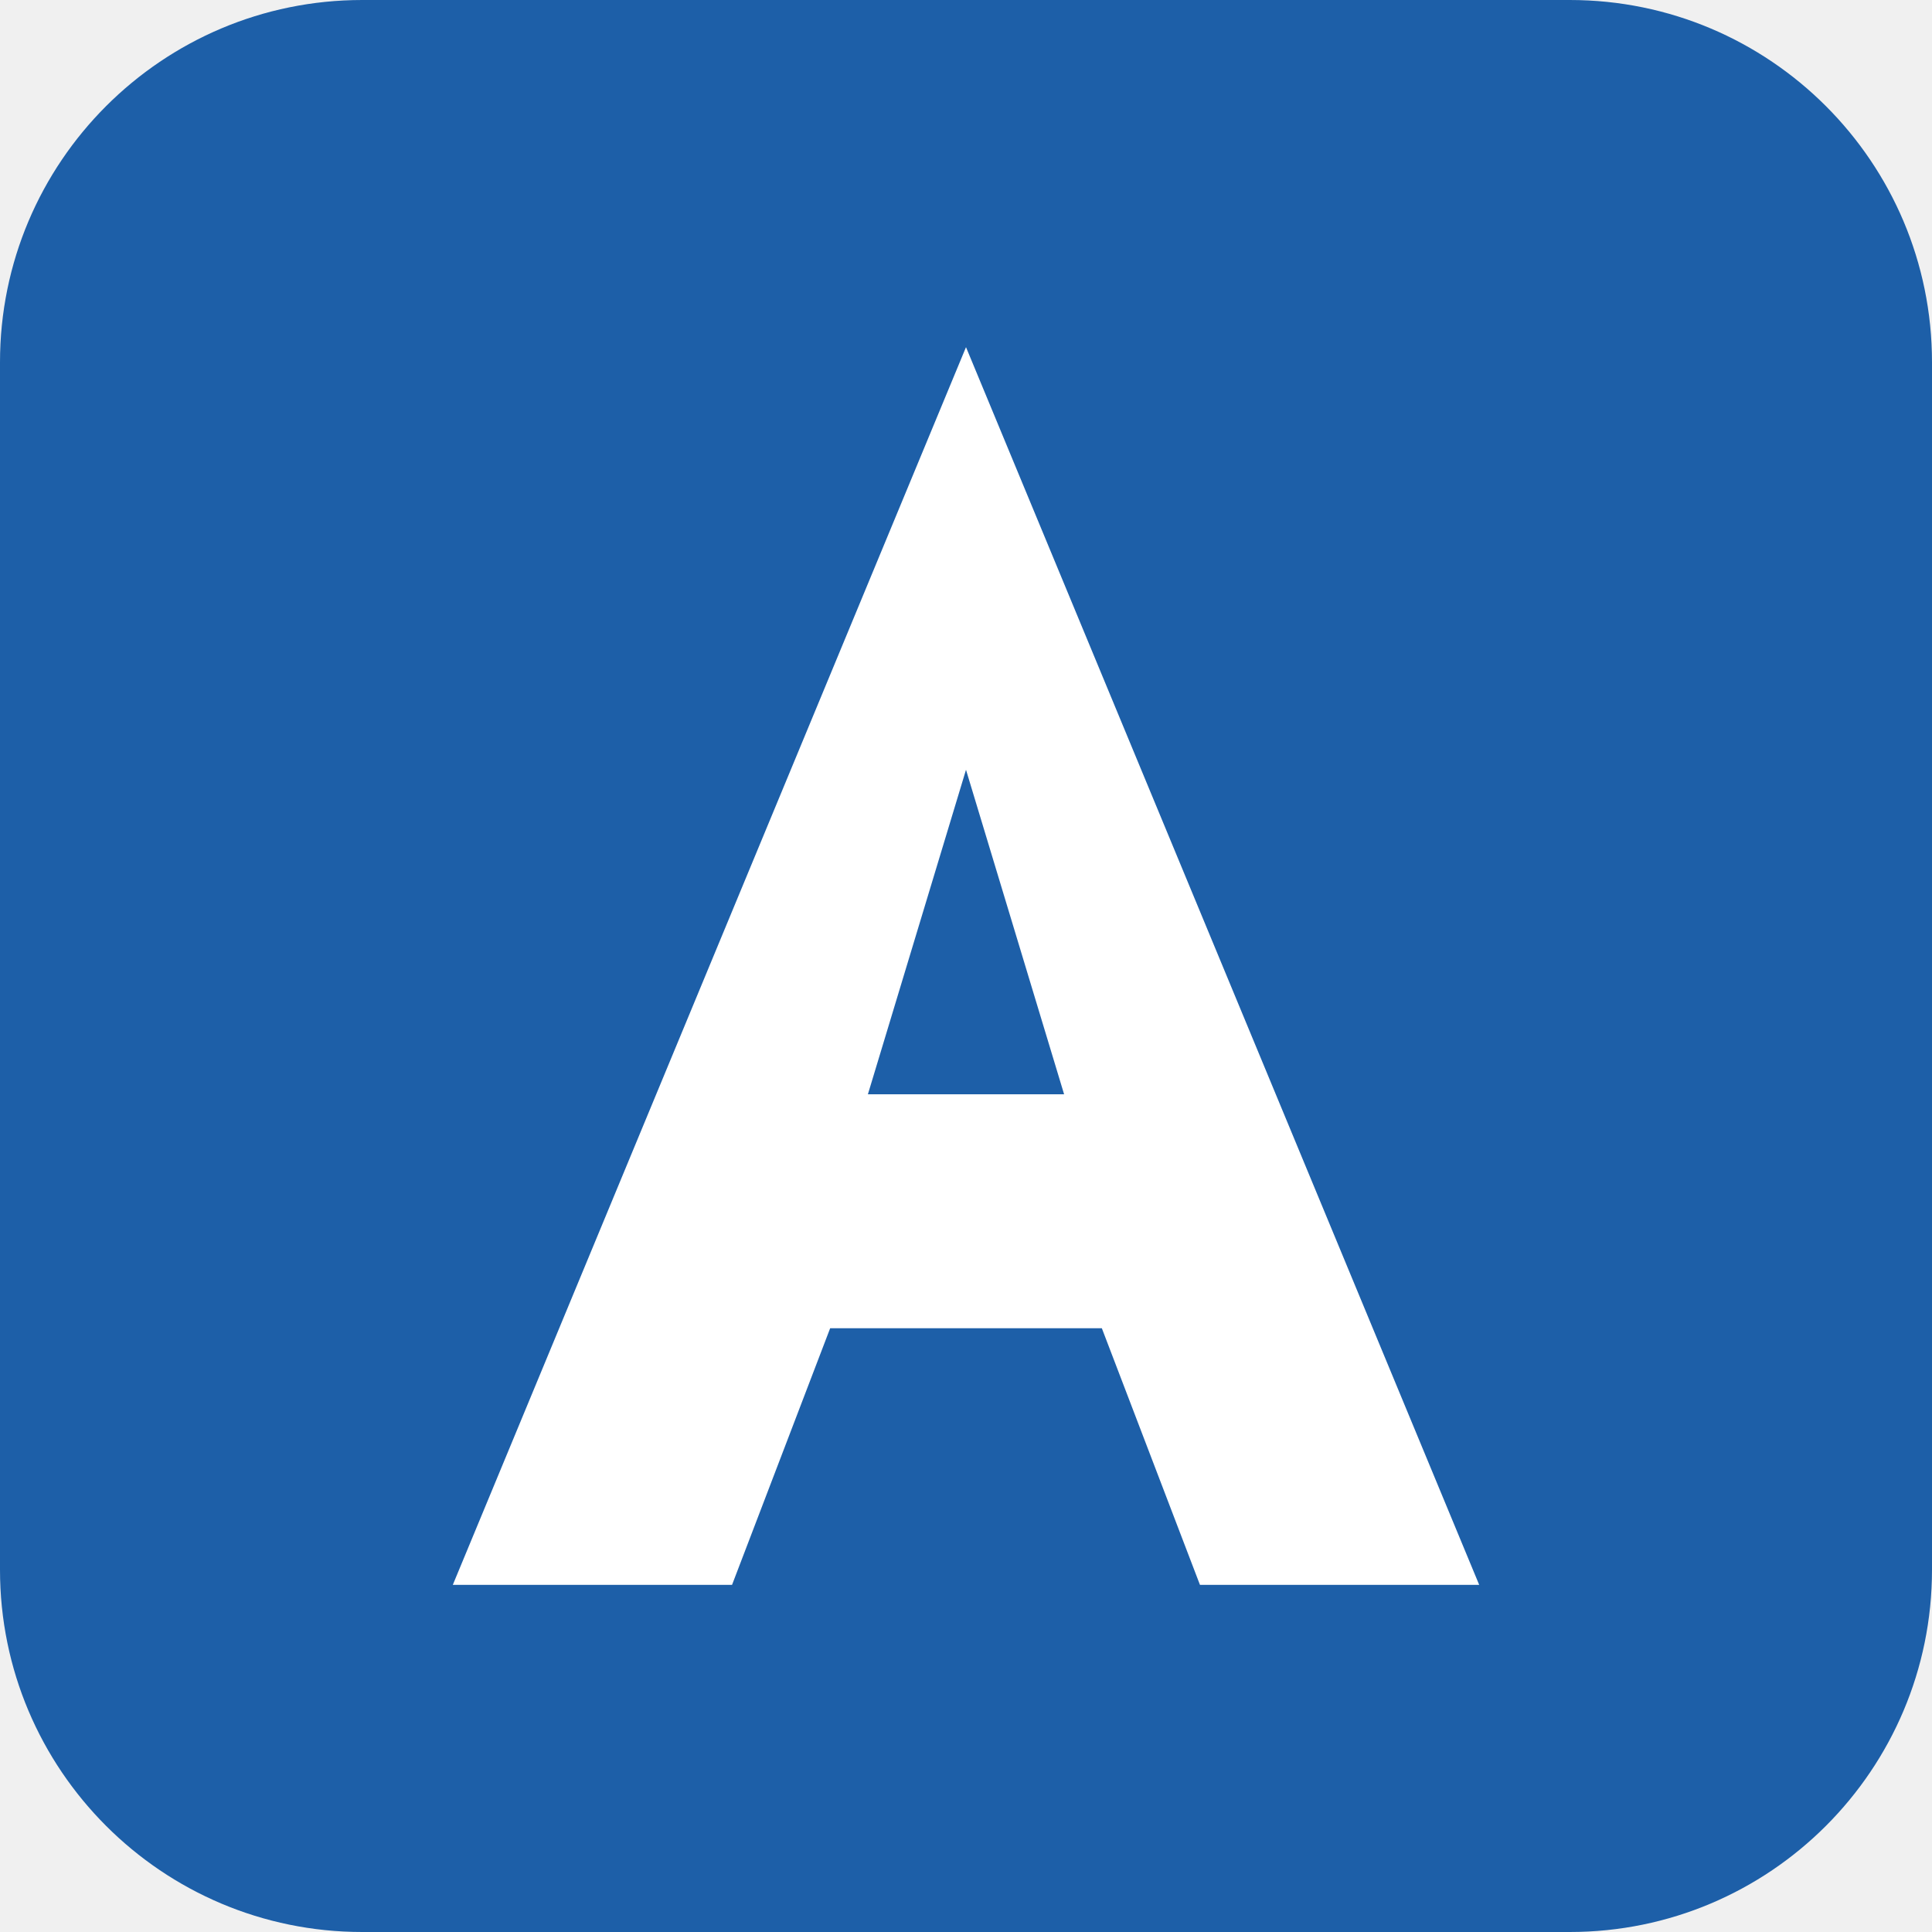
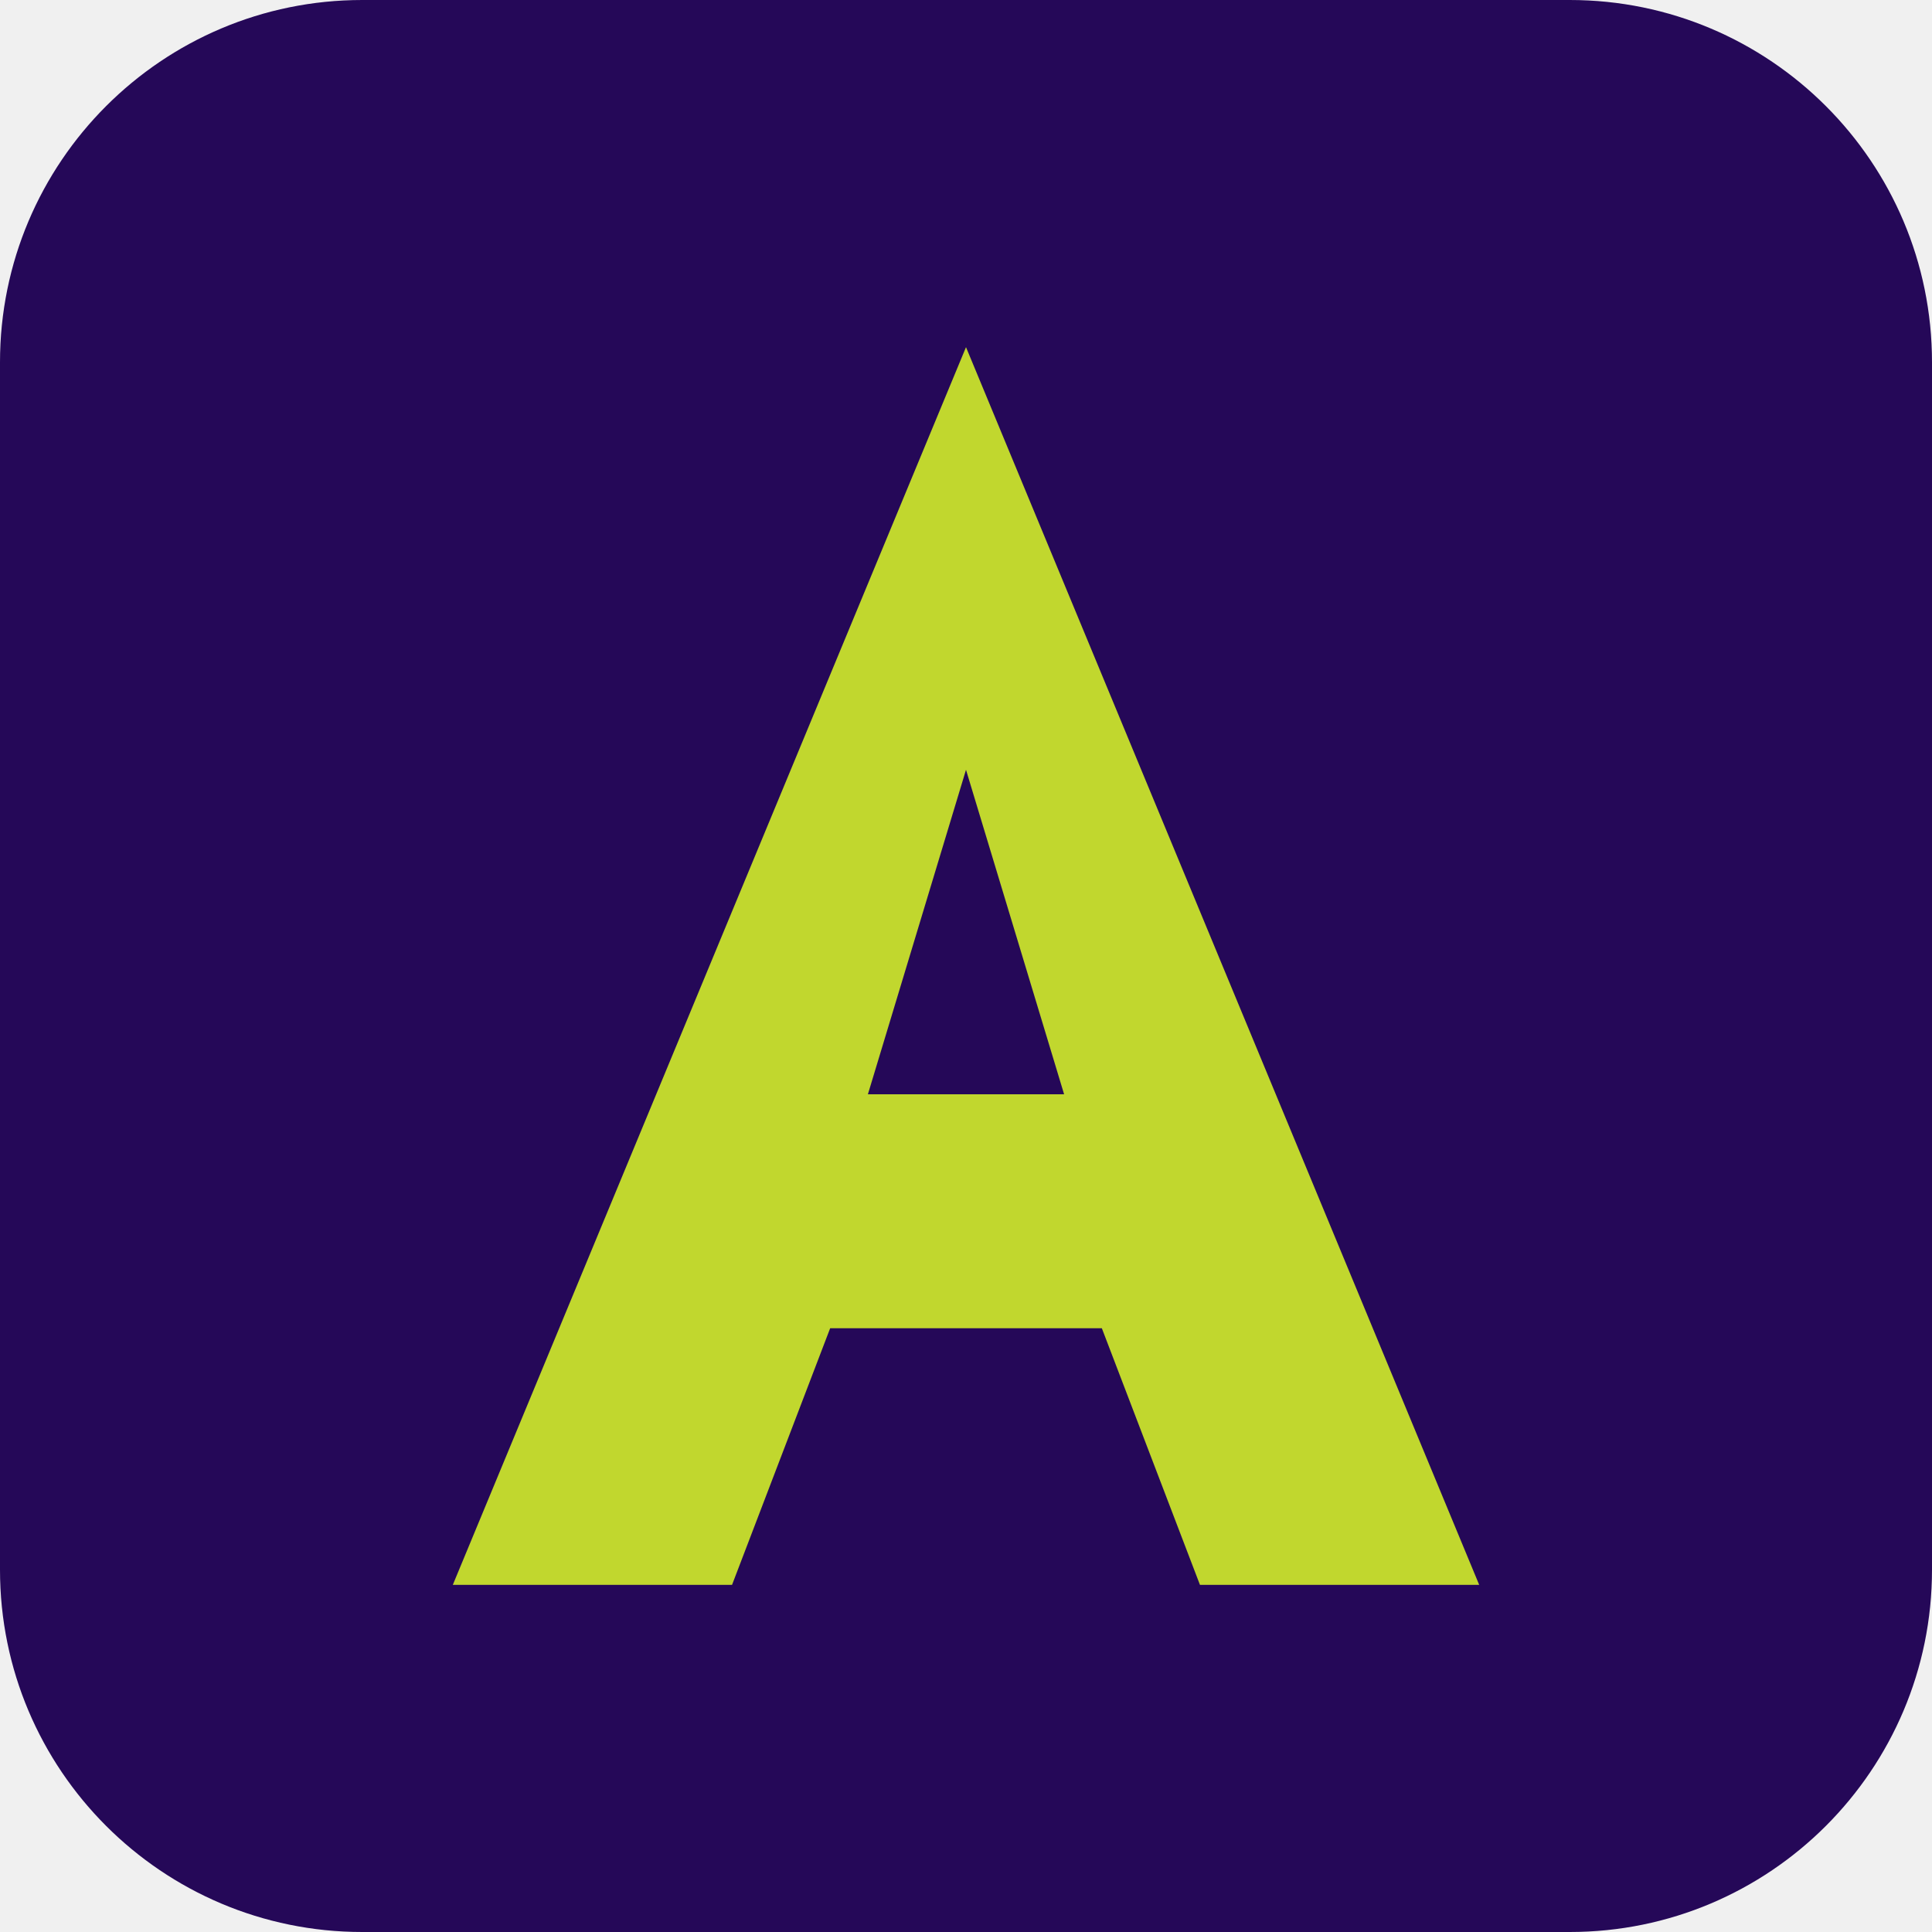
<svg xmlns="http://www.w3.org/2000/svg" viewBox="0 0 512 512">
-   <rect width="512" height="512" rx="96" fill="#1d5fa8" />
-   <path d="M256 92 392 420h-74l-26-68H220l-26 68h-74L256 92Zm0 112-26 86h52l-26-86Z" fill="#fff" />
+   <rect width="512" height="512" rx="96" fill="#250858" />
+   <path d="M256 92 392 420h-74l-26-68H220l-26 68h-74L256 92Zm0 112-26 86h52l-26-86Z" fill="#c1d72e" />
</svg>
